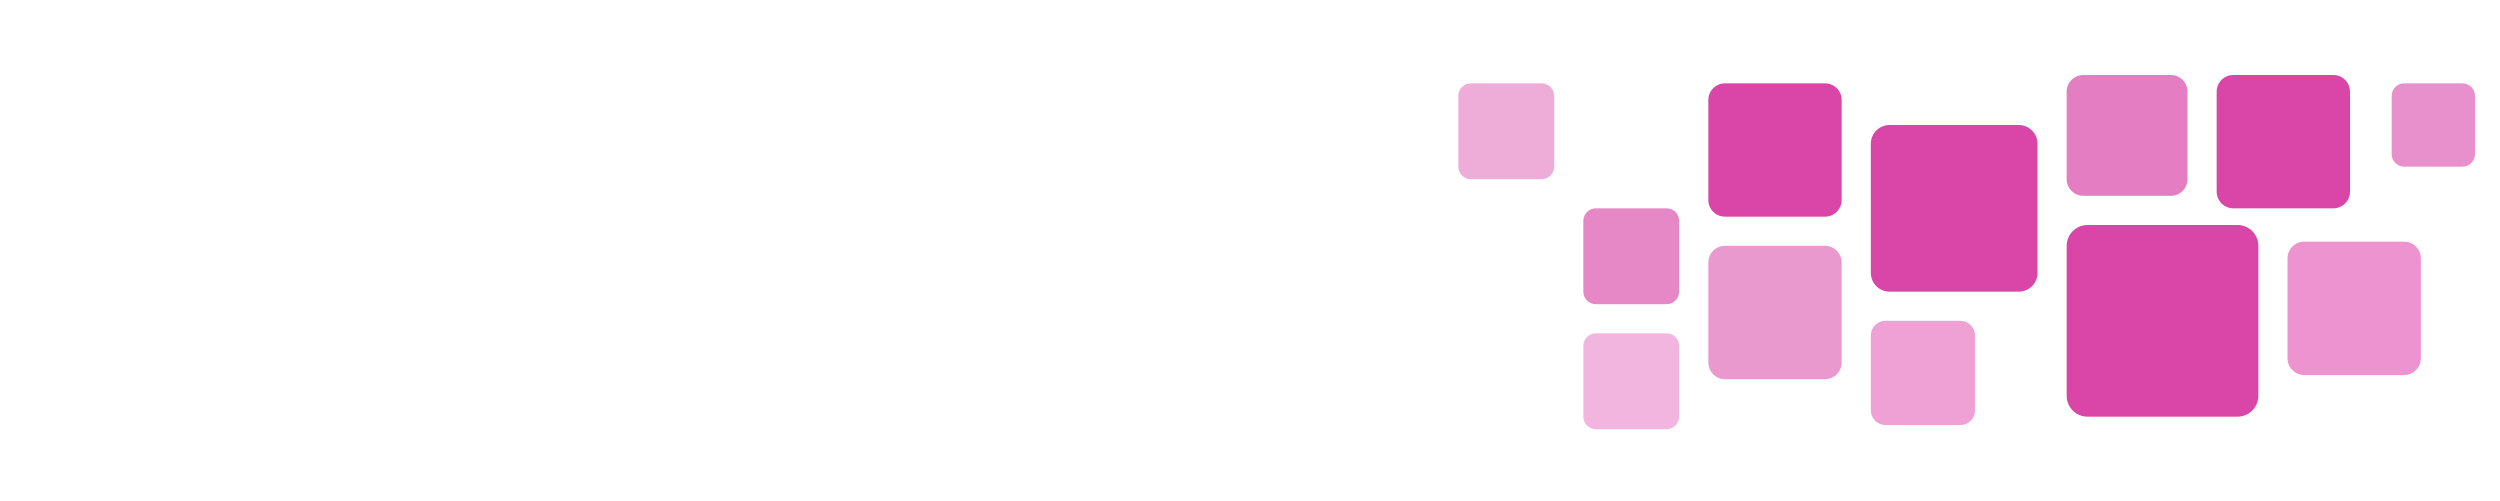
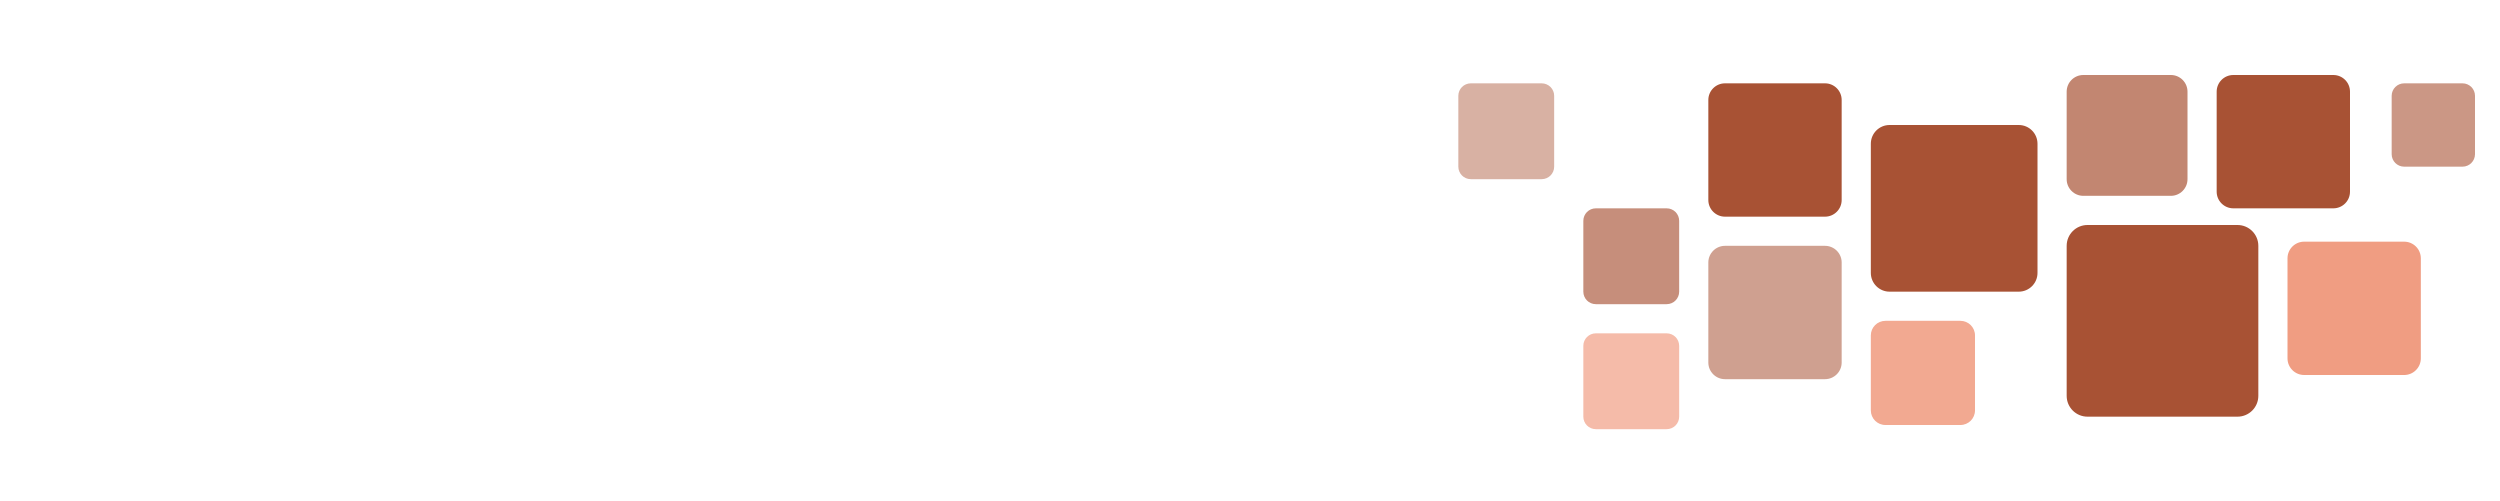
<svg xmlns="http://www.w3.org/2000/svg" viewBox="0 0 1200 240" fill="none" aria-hidden="true">
  <g>
-     <rect x="700" y="40" width="46" height="46" rx="6" fill="#D946A8" opacity="0.45" />
-     <rect x="760" y="100" width="46" height="46" rx="6" fill="#D946A8" opacity="0.65" />
-     <rect x="760" y="160" width="46" height="46" rx="6" fill="#E879C4" opacity="0.55" />
-     <rect x="820" y="40" width="64" height="64" rx="8" fill="#D946A8" />
-     <rect x="820" y="118" width="64" height="64" rx="8" fill="#D946A8" opacity="0.55" />
-     <rect x="898" y="60" width="80" height="80" rx="9" fill="#D946A8" />
-     <rect x="898" y="154" width="50" height="50" rx="7" fill="#E879C4" opacity="0.7" />
-     <rect x="992" y="36" width="58" height="58" rx="8" fill="#D946A8" opacity="0.7" />
-     <rect x="992" y="108" width="92" height="92" rx="10" fill="#D946A8" />
-     <rect x="1064" y="36" width="64" height="64" rx="8" fill="#D946A8" />
-     <rect x="1098" y="116" width="64" height="64" rx="8" fill="#E879C4" opacity="0.8" />
-     <rect x="1148" y="40" width="40" height="40" rx="6" fill="#D946A8" opacity="0.6" />
+     <rect x="700" y="40" width="46" height="46" rx="6" fill="#A85234" opacity="0.45" />
+     <rect x="760" y="100" width="46" height="46" rx="6" fill="#A85234" opacity="0.65" />
+     <rect x="760" y="160" width="46" height="46" rx="6" fill="#EC8463" opacity="0.55" />
+     <rect x="820" y="40" width="64" height="64" rx="8" fill="#A85234" />
+     <rect x="820" y="118" width="64" height="64" rx="8" fill="#A85234" opacity="0.55" />
+     <rect x="898" y="60" width="80" height="80" rx="9" fill="#A85234" />
+     <rect x="898" y="154" width="50" height="50" rx="7" fill="#EC8463" opacity="0.7" />
+     <rect x="992" y="36" width="58" height="58" rx="8" fill="#A85234" opacity="0.7" />
+     <rect x="992" y="108" width="92" height="92" rx="10" fill="#A85234" />
+     <rect x="1064" y="36" width="64" height="64" rx="8" fill="#A85234" />
+     <rect x="1098" y="116" width="64" height="64" rx="8" fill="#EC8463" opacity="0.8" />
+     <rect x="1148" y="40" width="40" height="40" rx="6" fill="#A85234" opacity="0.6" />
  </g>
</svg>
